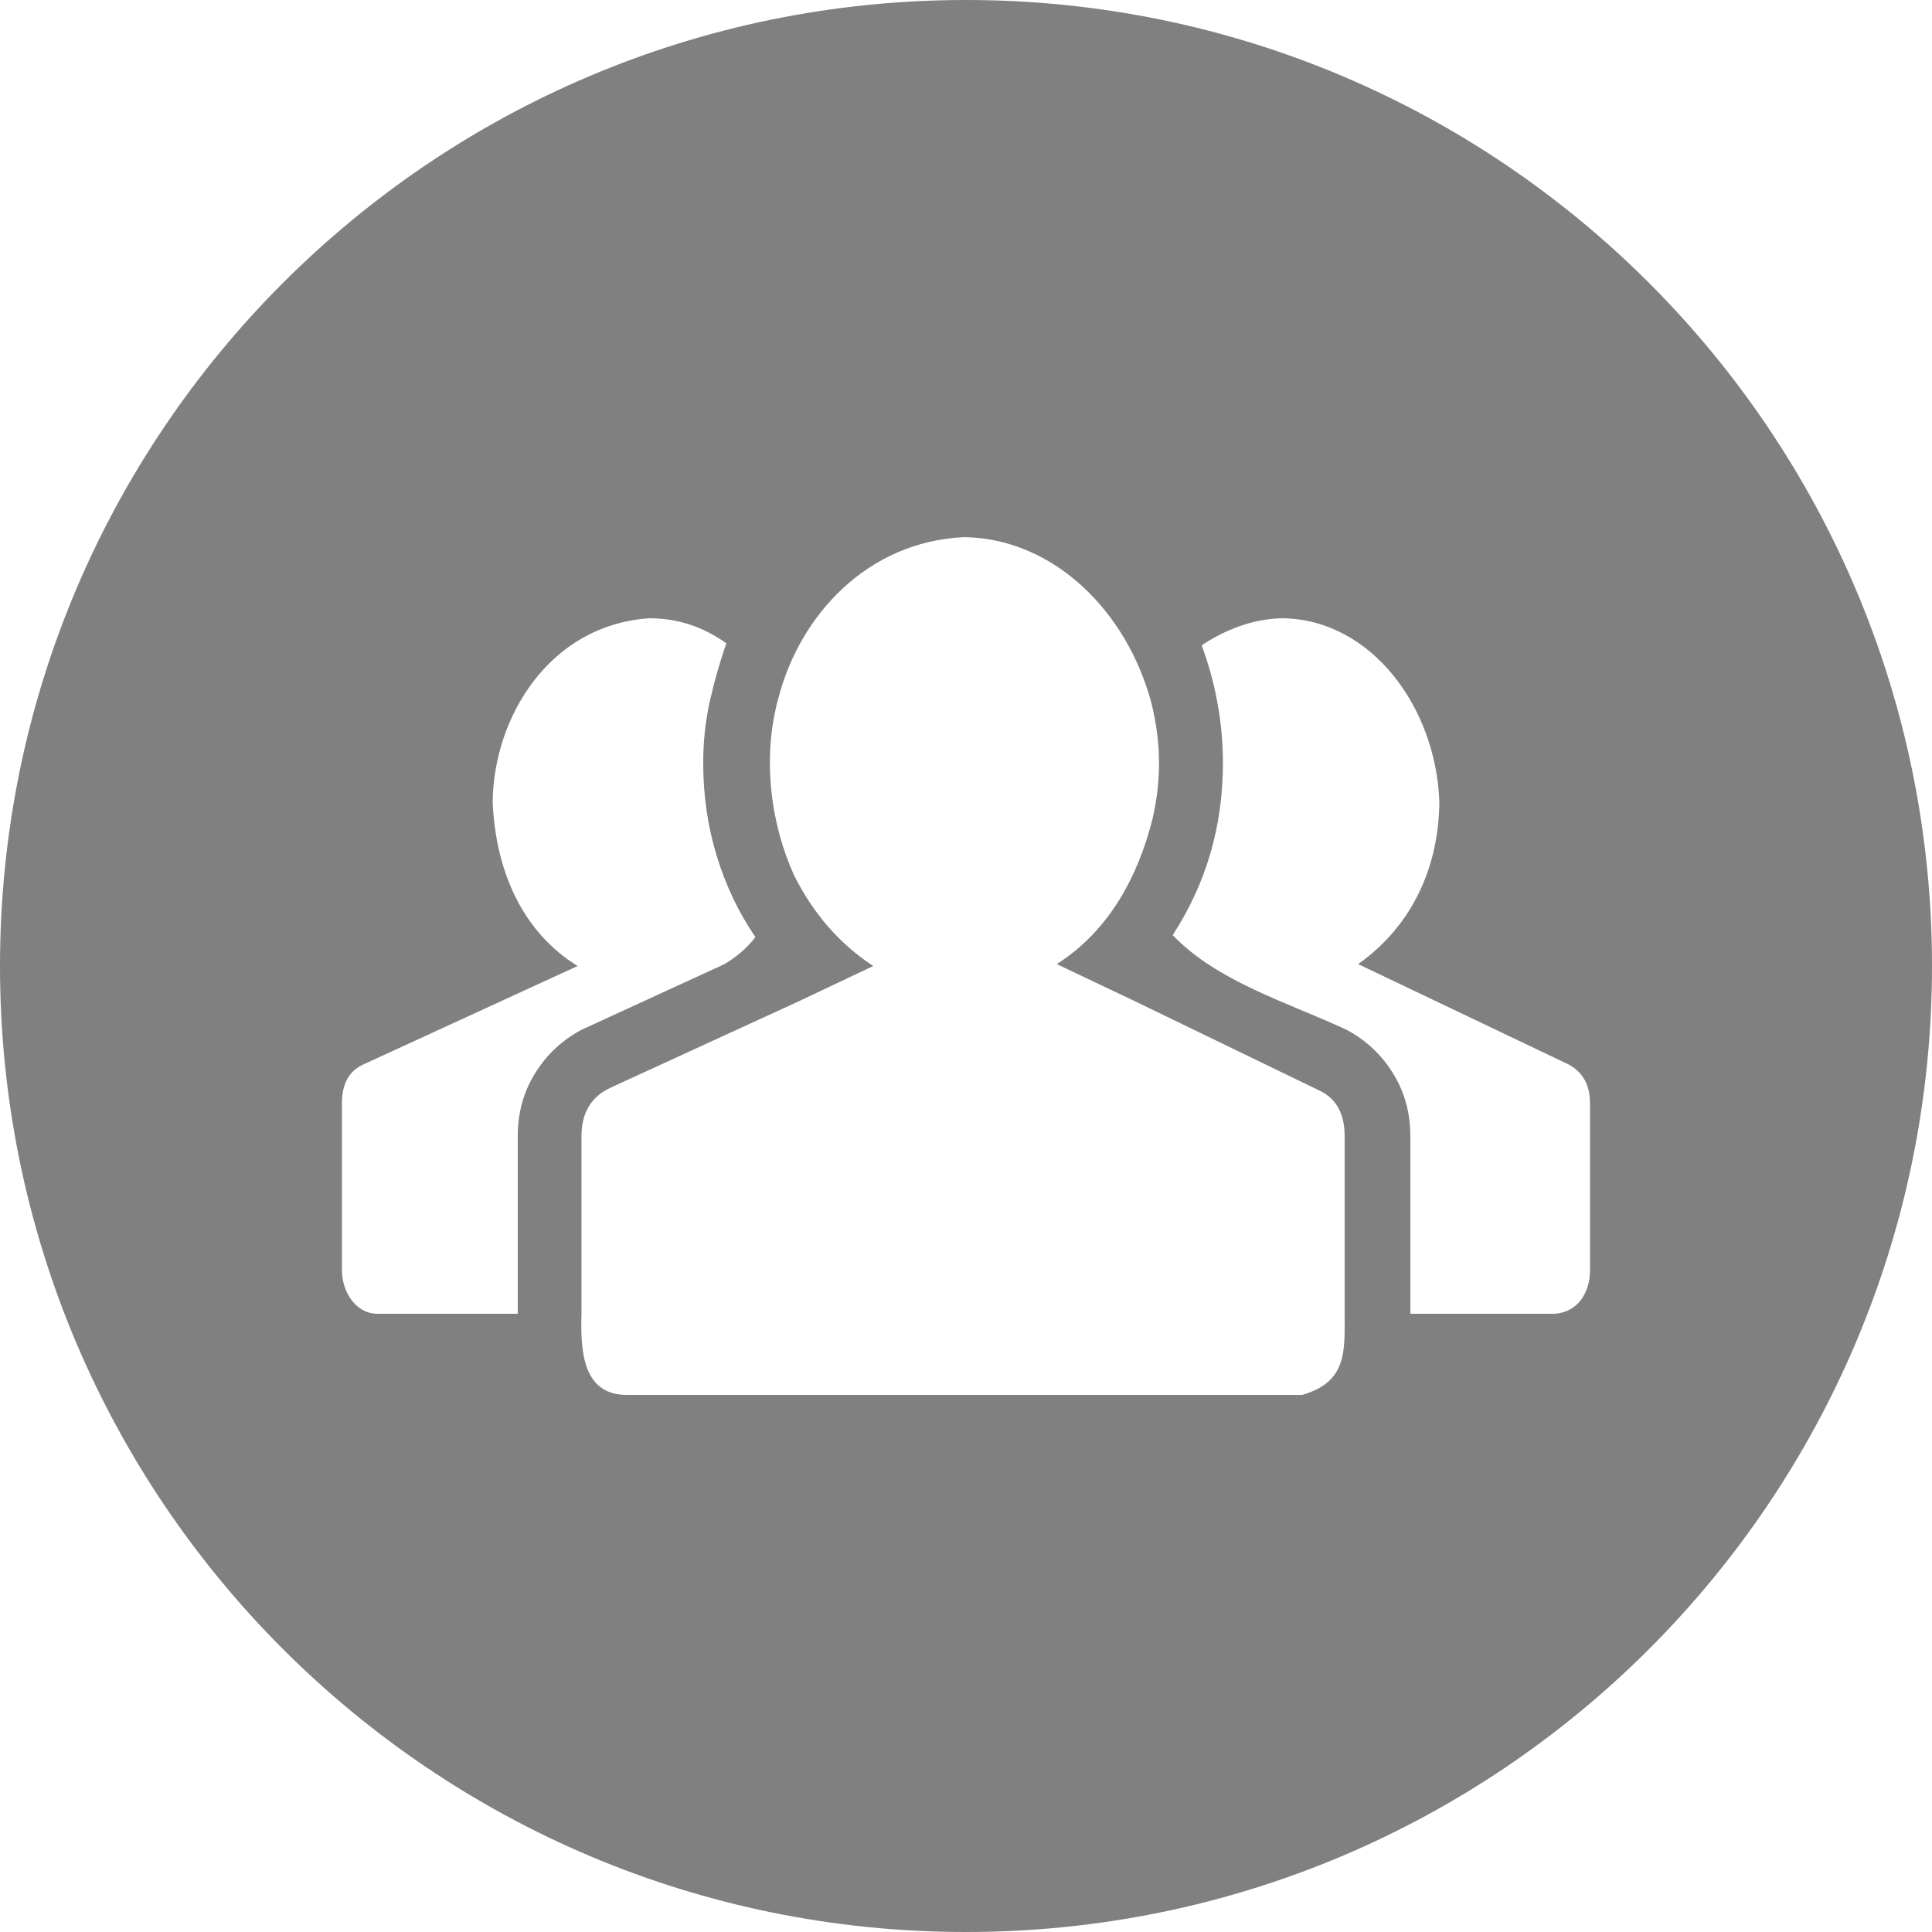
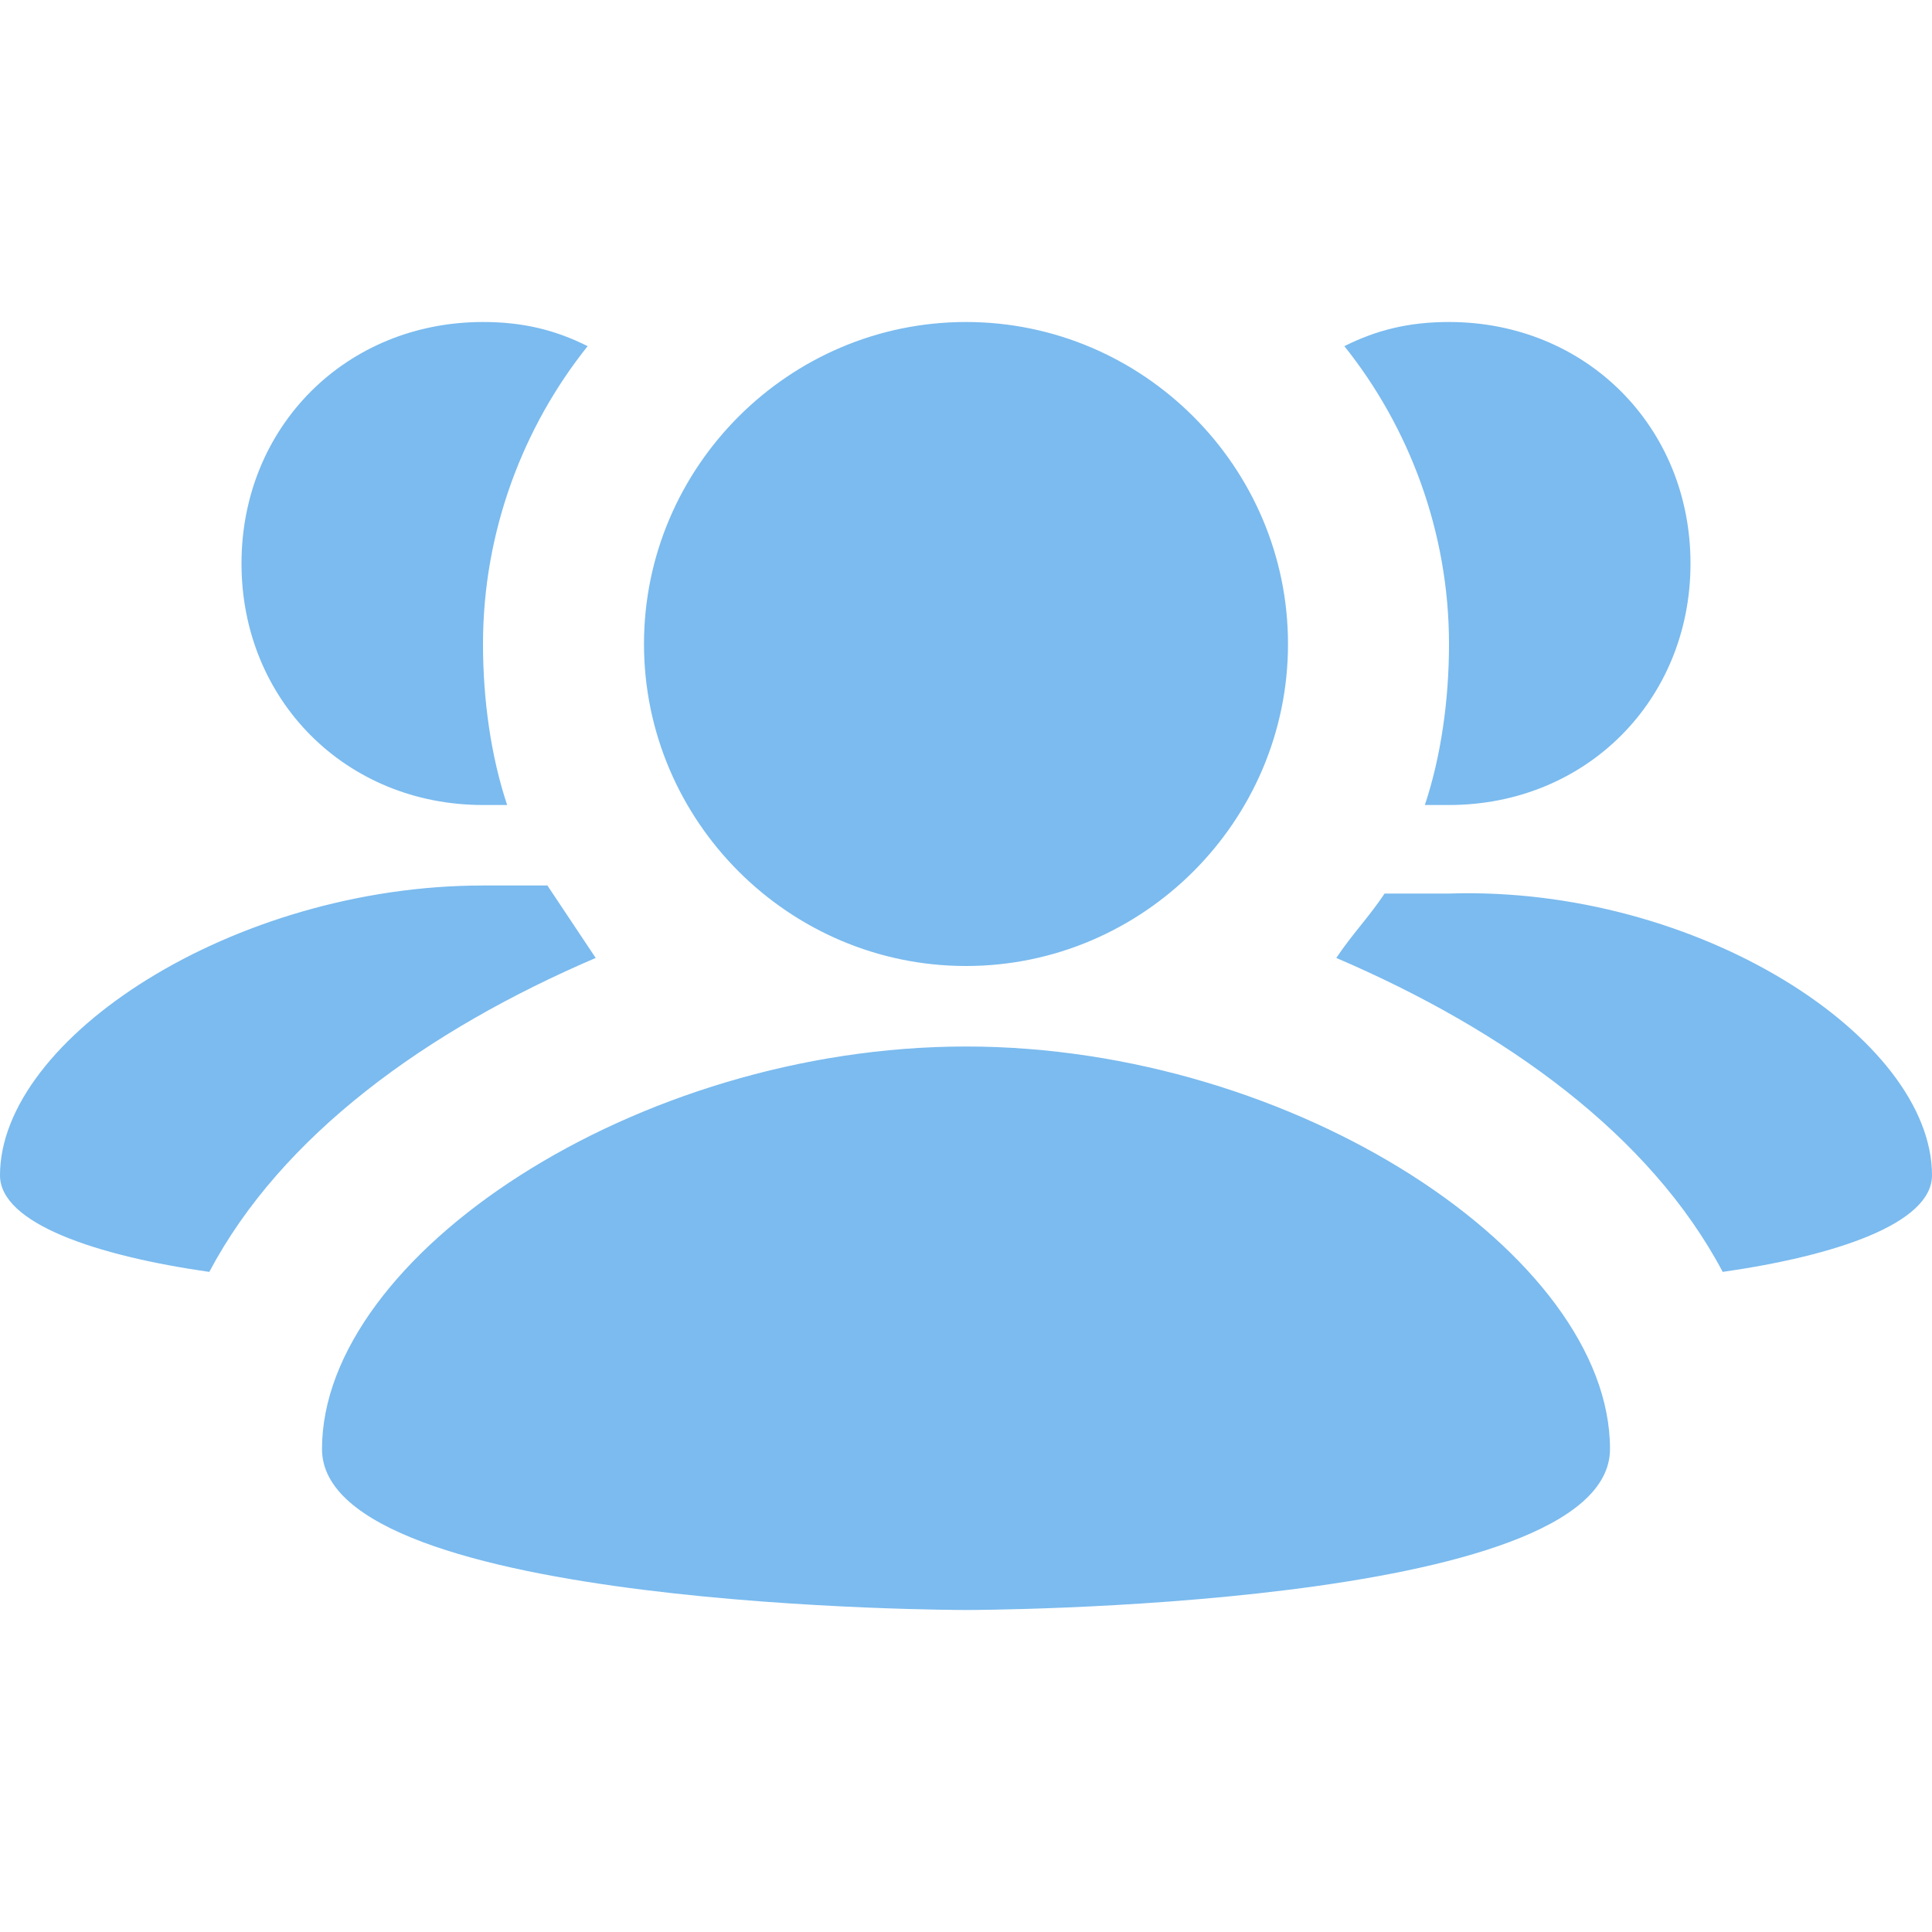
- <svg xmlns="http://www.w3.org/2000/svg" width="1em" height="1em" preserveAspectRatio="xMidYMid meet" viewBox="0 0 1200 1200">
-   <path fill="gray" d="M600 0C268.629 0 0 268.629 0 600s268.629 600 600 600s600-268.629 600-600S931.371 0 600 0zm-1.216 333.625c55.343.728 101.183 45.781 116.413 103.191c5.807 23.424 6.462 47.188.608 71.998c-8.827 34.929-26.498 69.048-59.423 90.008l47.986 22.796l114.021 55.205c11.199 4.8 16.793 14.399 16.793 28.8v110.372c0 22.763 1.808 42.393-26.406 50.418H388.792c-27.134-.391-28.258-27.874-27.622-50.418V705.623c0-14.4 6.009-24.415 18.009-30.016l117.591-53.989L542.401 600c-20.8-13.6-37.202-32.383-49.202-56.383c-14.41-31.684-20.123-72.814-9.612-110.411c13.288-50.962 54.904-96.748 115.197-99.581zm-195.593 50.38c17.601 0 33.587 5.215 47.986 15.615c-3.993 11.198-7.375 23.009-10.183 35.41c-2.799 12.398-4.217 25.38-4.217 38.981c0 20.001 2.796 39.199 8.396 57.6c5.599 18.399 13.61 35.217 24.013 50.418c-4.801 6.399-11.187 11.993-19.188 16.793l-88.83 40.805c-12 6.4-21.599 15.376-28.799 26.977c-7.2 11.6-10.79 24.619-10.79 39.02v110.372h-87.576c-12.705-.198-21.286-13.002-21.619-26.368V685.221c0-12 4.384-20.013 13.184-24.013L358.777 600c-34.417-21.156-51.021-59.395-52.773-101.976c.606-52.462 34.992-109.661 97.187-114.019zm393.58 0c55.291.874 95.229 55.691 97.227 114.02c-.304 38.595-15.369 75.863-50.418 100.798l130.813 62.386c8.8 4.8 13.184 12.812 13.184 24.013v104.407c-.132 12.392-6.82 25.103-21.58 26.367h-90.008V705.623c0-14.4-3.59-27.419-10.79-39.02s-16.8-20.576-28.8-26.976c-37.304-17.339-80.146-29.784-108.017-58.814c20.8-32 31.193-67.601 31.193-106.802c0-24.8-4.384-49.214-13.184-73.214c14.452-9.541 31.558-16.524 50.38-16.792z" />
+ <svg xmlns="http://www.w3.org/2000/svg" width="1em" height="1em" preserveAspectRatio="xMidYMid meet" viewBox="0 0 24 24">
+   <path fill="#7bbbef" d="M24 14.6c0 .6-1.2 1-2.6 1.2c-.9-1.7-2.7-3-4.8-3.9c.2-.3.4-.5.6-.8h.8c3.1-.1 6 1.8 6 3.5zM6.8 11H6c-3.1 0-6 1.9-6 3.6c0 .6 1.2 1 2.6 1.2c.9-1.7 2.7-3 4.8-3.9l-.6-.9zm5.2 1c2.2 0 4-1.8 4-4s-1.8-4-4-4s-4 1.8-4 4s1.8 4 4 4zm0 1c-4.1 0-8 2.6-8 5c0 2 8 2 8 2s8 0 8-2c0-2.4-3.9-5-8-5zm5.7-3h.3c1.7 0 3-1.3 3-3s-1.3-3-3-3c-.5 0-.9.1-1.3.3c.8 1 1.3 2.3 1.3 3.7c0 .7-.1 1.4-.3 2zM6 10h.3C6.1 9.4 6 8.7 6 8c0-1.4.5-2.7 1.3-3.7C6.9 4.1 6.5 4 6 4C4.3 4 3 5.3 3 7s1.3 3 3 3z" />
</svg>
